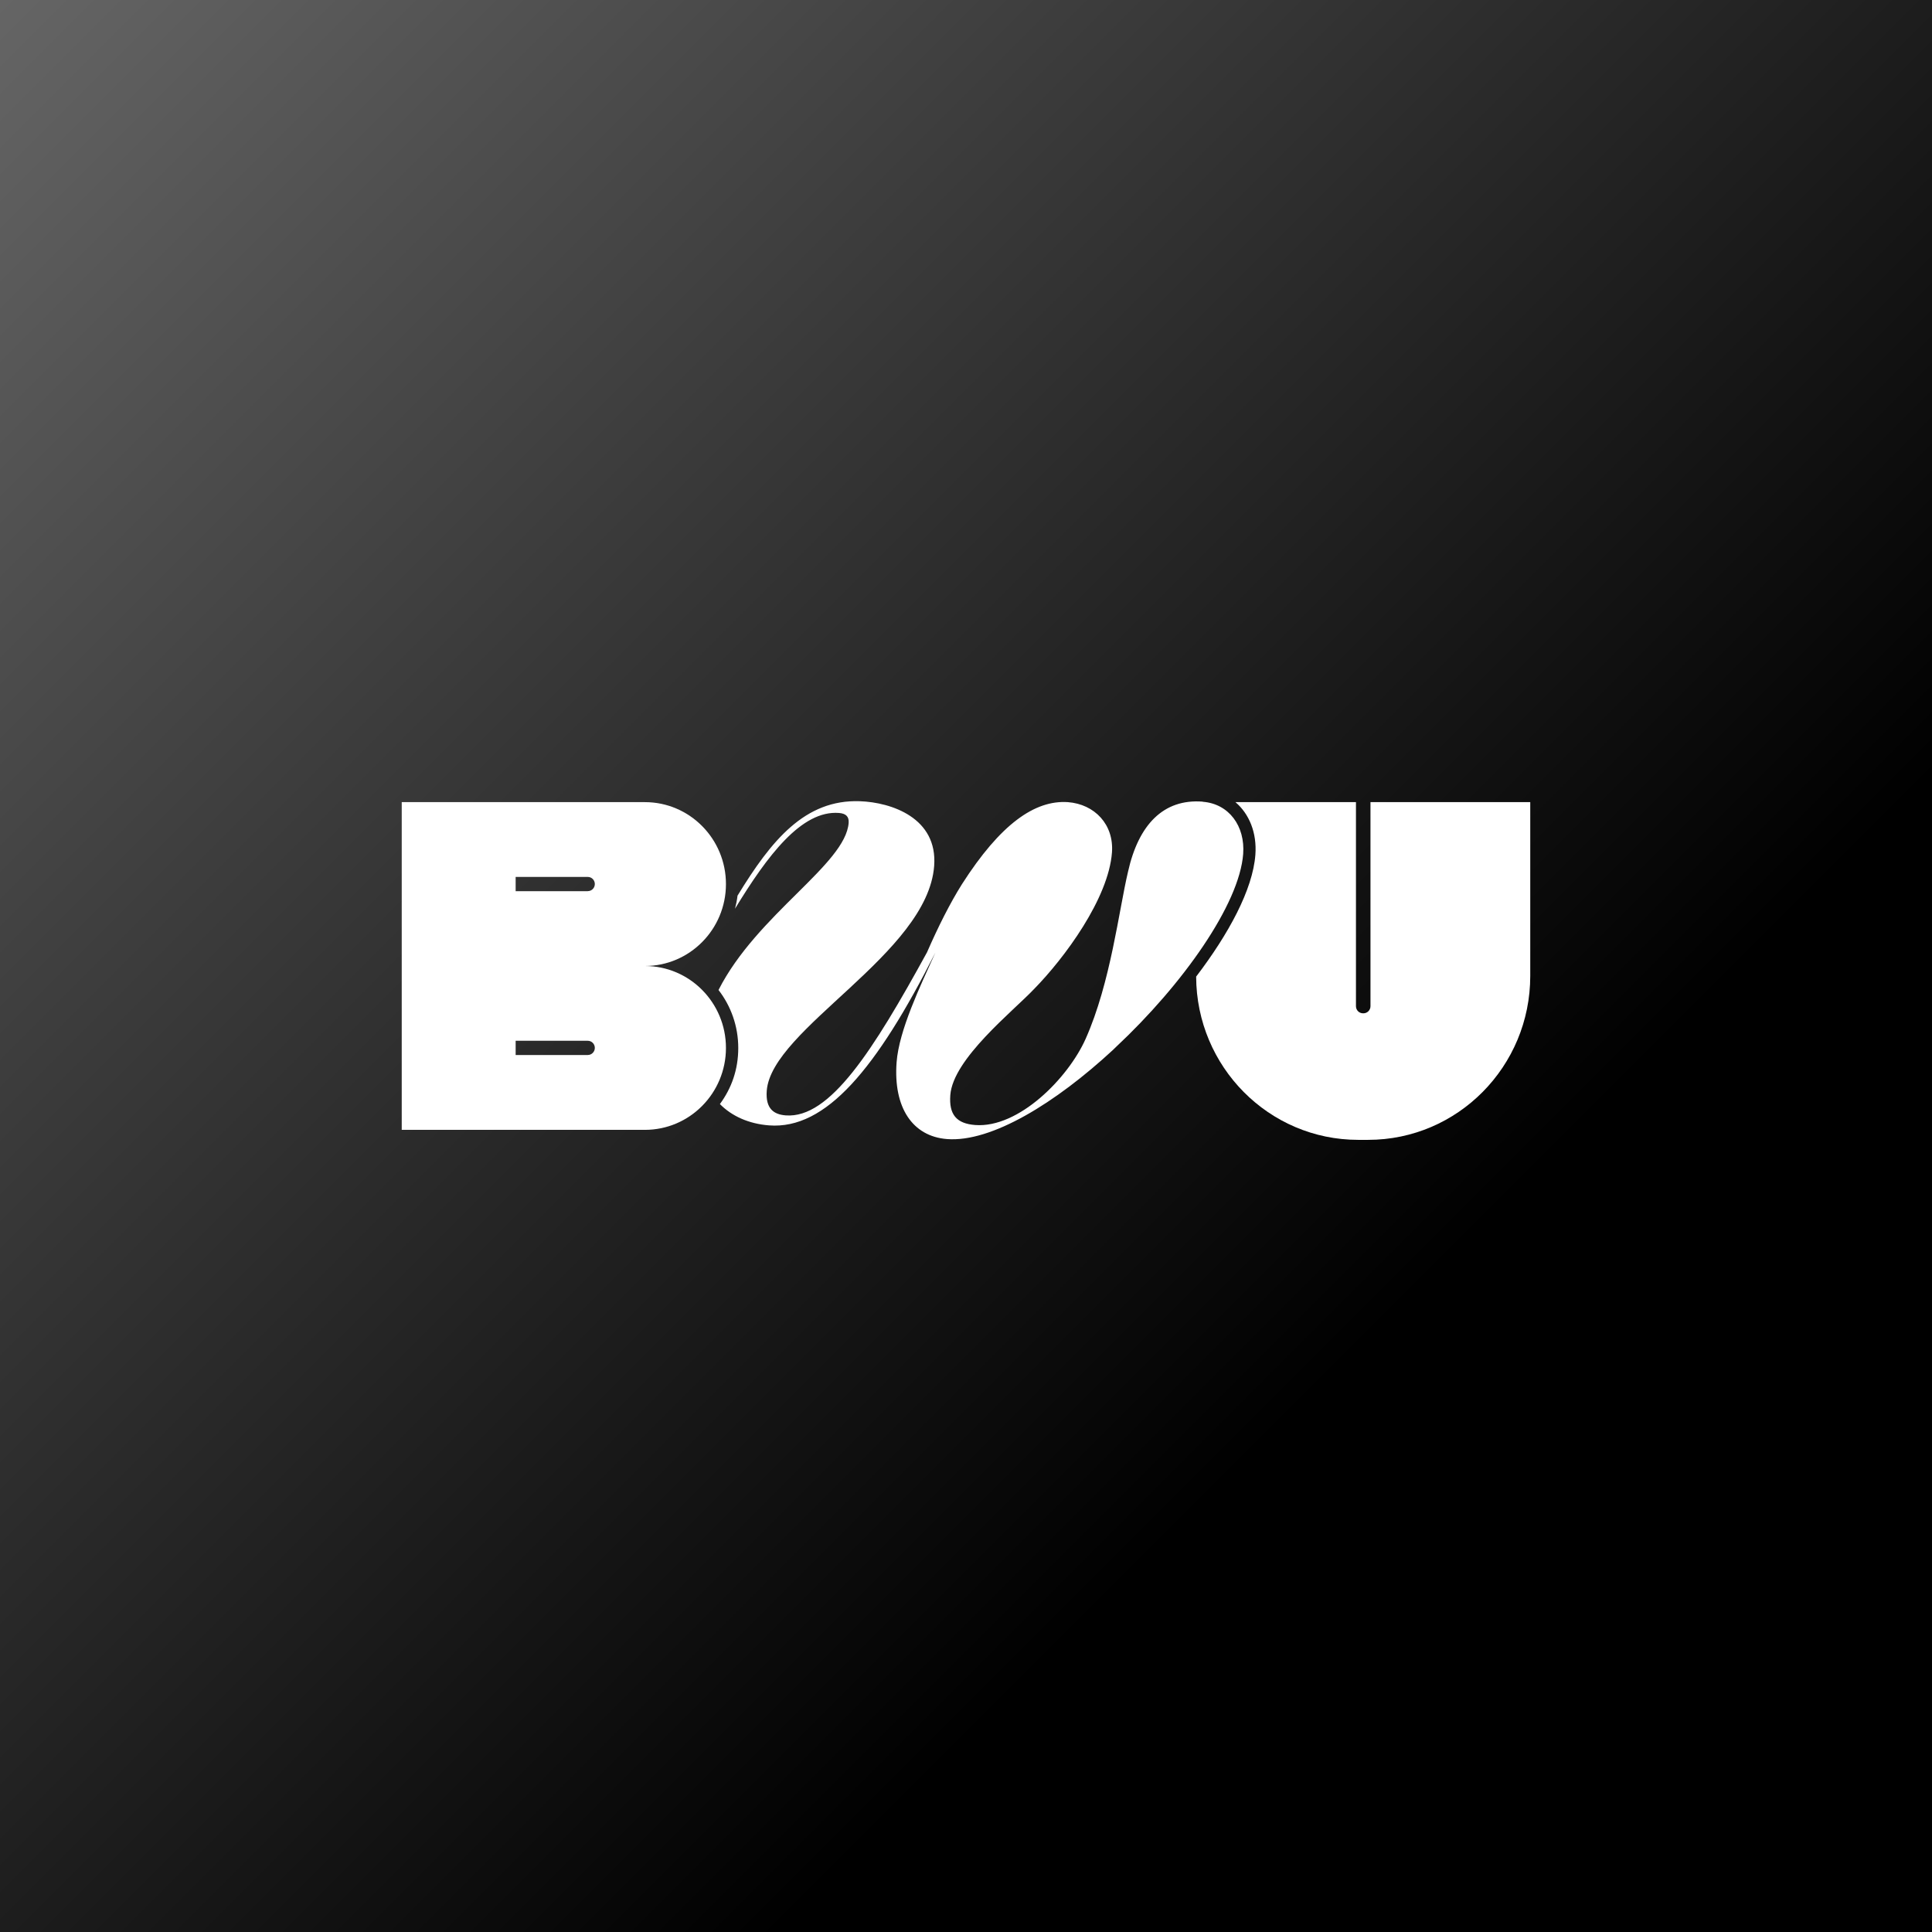
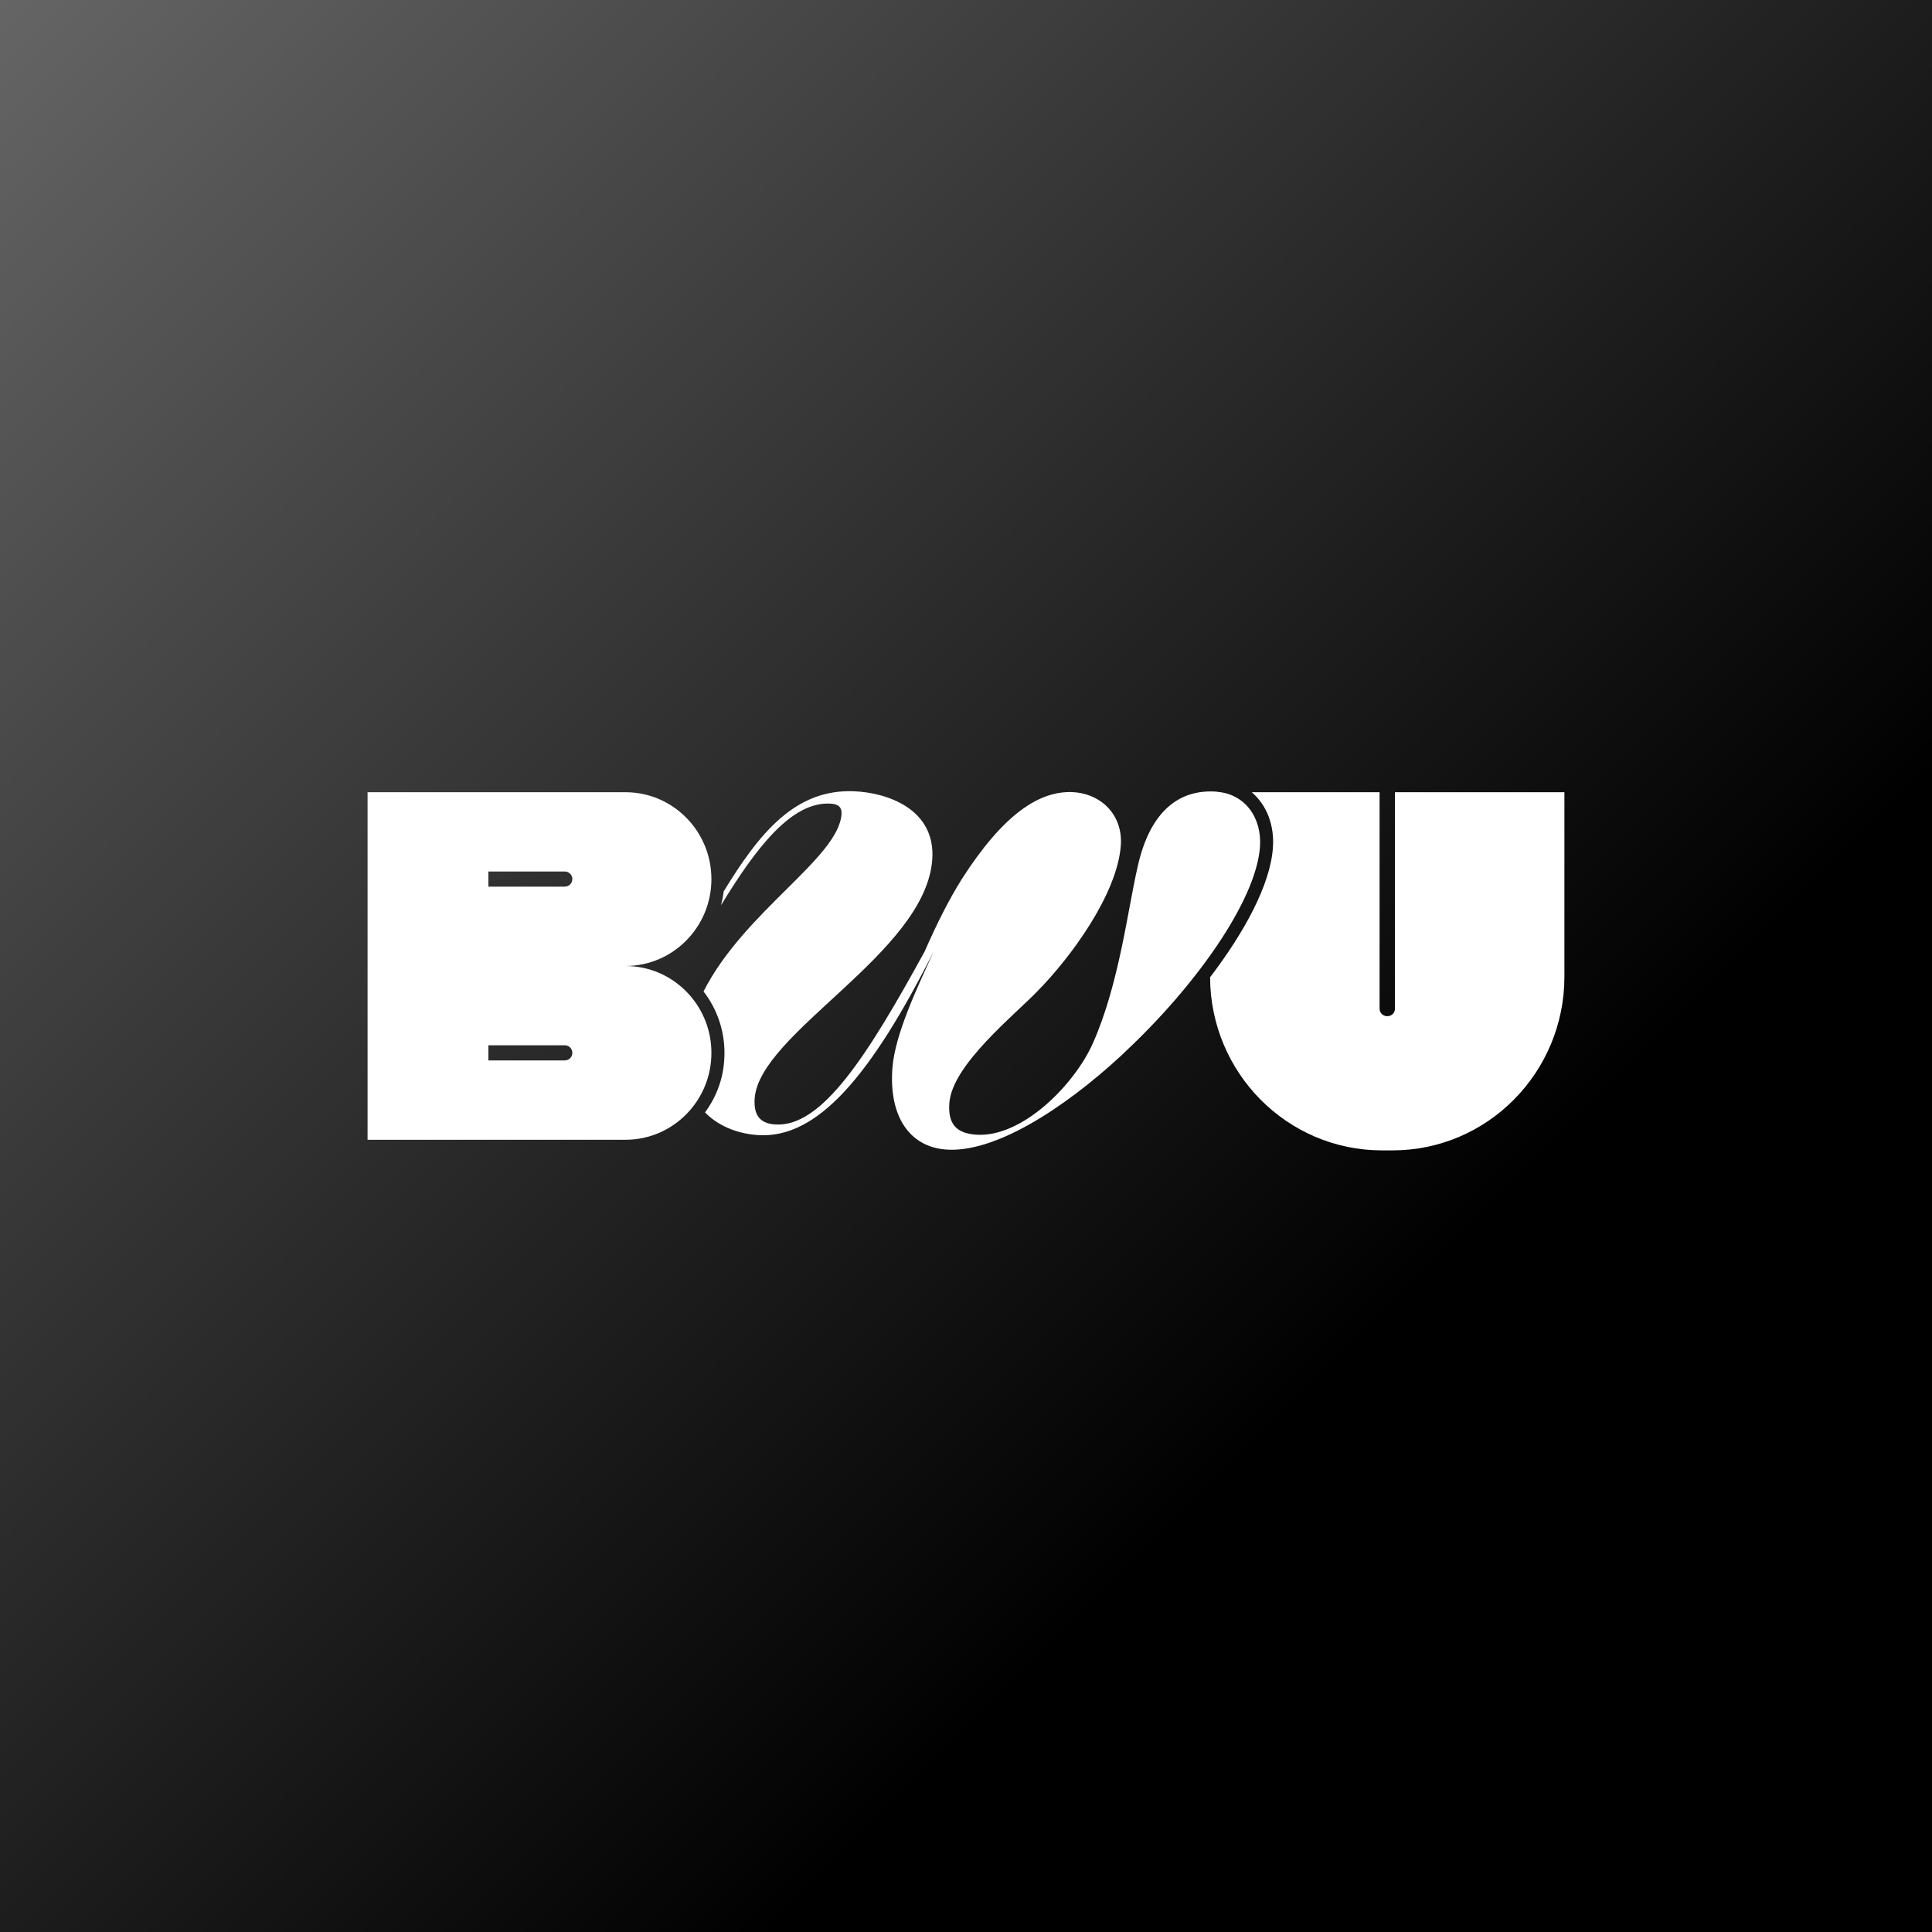
<svg xmlns="http://www.w3.org/2000/svg" width="256" height="256" viewBox="0 0 256 256">
  <defs>
    <linearGradient id="bwuBg" gradientUnits="userSpaceOnUse" x1="0" y1="0" x2="179.6" y2="179.6">
      <stop offset="0" stop-color="#656565" />
      <stop offset="1" stop-color="#000000" />
    </linearGradient>
  </defs>
  <rect width="256" height="256" fill="url(#bwuBg)" />
-   <g transform="translate(128 128) scale(0.8737) translate(-128 -128) translate(42.4238 103)" fill="#fff">
+   <g transform="translate(128 128) scale(0.9266) translate(-128 -128) translate(42.4238 103)" fill="#fff">
    <path d="M146.919 0.149V31.097C146.919 31.692 146.441 32.174 145.853 32.174H145.784C145.195 32.174 144.718 31.692 144.718 31.097V0.149H126.438C128.539 1.941 129.711 4.805 129.463 8.132C129.066 13.433 125.39 20.163 120.48 26.61C120.53 40.295 131.514 51.367 145.065 51.367H146.565C160.141 51.367 171.15 40.239 171.15 26.516V0.149H146.913H146.919Z" />
    <path d="M36.877 25C43.665 25 49.17 19.436 49.17 12.575C49.17 5.714 43.665 0.149 36.877 0.149H0V49.85H36.877C43.665 49.85 49.17 44.286 49.17 37.425C49.17 30.564 43.665 25 36.877 25ZM28.218 38.503H17.276V36.341H28.218C28.806 36.341 29.284 36.824 29.284 37.419C29.284 38.014 28.806 38.497 28.218 38.497V38.503ZM28.218 13.652H17.276V11.491H28.218C28.806 11.491 29.284 11.973 29.284 12.568C29.284 13.164 28.806 13.646 28.218 13.646V13.652Z" />
    <path d="M121.469 0.073C115.506 -0.384 111.737 3.582 110.15 10.694C108.761 16.546 107.521 27.511 103.721 36.045C101.062 42.011 93.549 49.624 86.96 49.116C84.133 48.897 82.974 47.537 83.197 44.573C83.612 39.072 92.669 31.898 95.867 28.526C100.535 23.777 107.187 14.767 107.713 7.786C108.03 3.557 105.104 0.462 101.025 0.148C96.016 -0.184 90.803 3.463 84.963 12.592C83.172 15.431 81.319 19.121 79.663 22.925C71.493 37.825 64.928 48.17 58.234 47.656C56.455 47.518 55.153 46.672 55.357 43.928C56.064 34.517 79.75 23.144 80.748 9.823C81.3 2.523 74.239 0.18 69.491 0.01C61.141 -0.29 56.052 5.938 50.925 14.334C50.844 15.005 50.714 15.669 50.547 16.308C55.444 8.275 60.626 1.351 66.311 1.79C67.359 1.871 67.848 2.335 67.78 3.288C67.309 9.597 53.888 17.135 48.043 28.639C49.921 31.064 51.037 34.122 51.037 37.43C51.037 40.739 50.002 43.558 48.253 45.939C50.063 47.775 52.636 48.934 55.711 49.172C64.315 49.831 72.001 40.638 80.928 22.975C78.653 28.013 75.417 34.73 75.051 39.598C74.537 46.472 77.469 50.846 82.701 51.247C89.451 51.767 99.184 45.758 107.862 37.731L108.346 37.261C118.475 27.775 127.042 15.644 127.612 8.006C127.928 3.776 125.449 0.393 121.475 0.092L121.469 0.073Z" />
    <path d="M46.624 22.938C46.624 22.938 46.636 22.919 46.642 22.907C46.63 22.919 46.624 22.926 46.611 22.932H46.624V22.938Z" />
  </g>
</svg>
